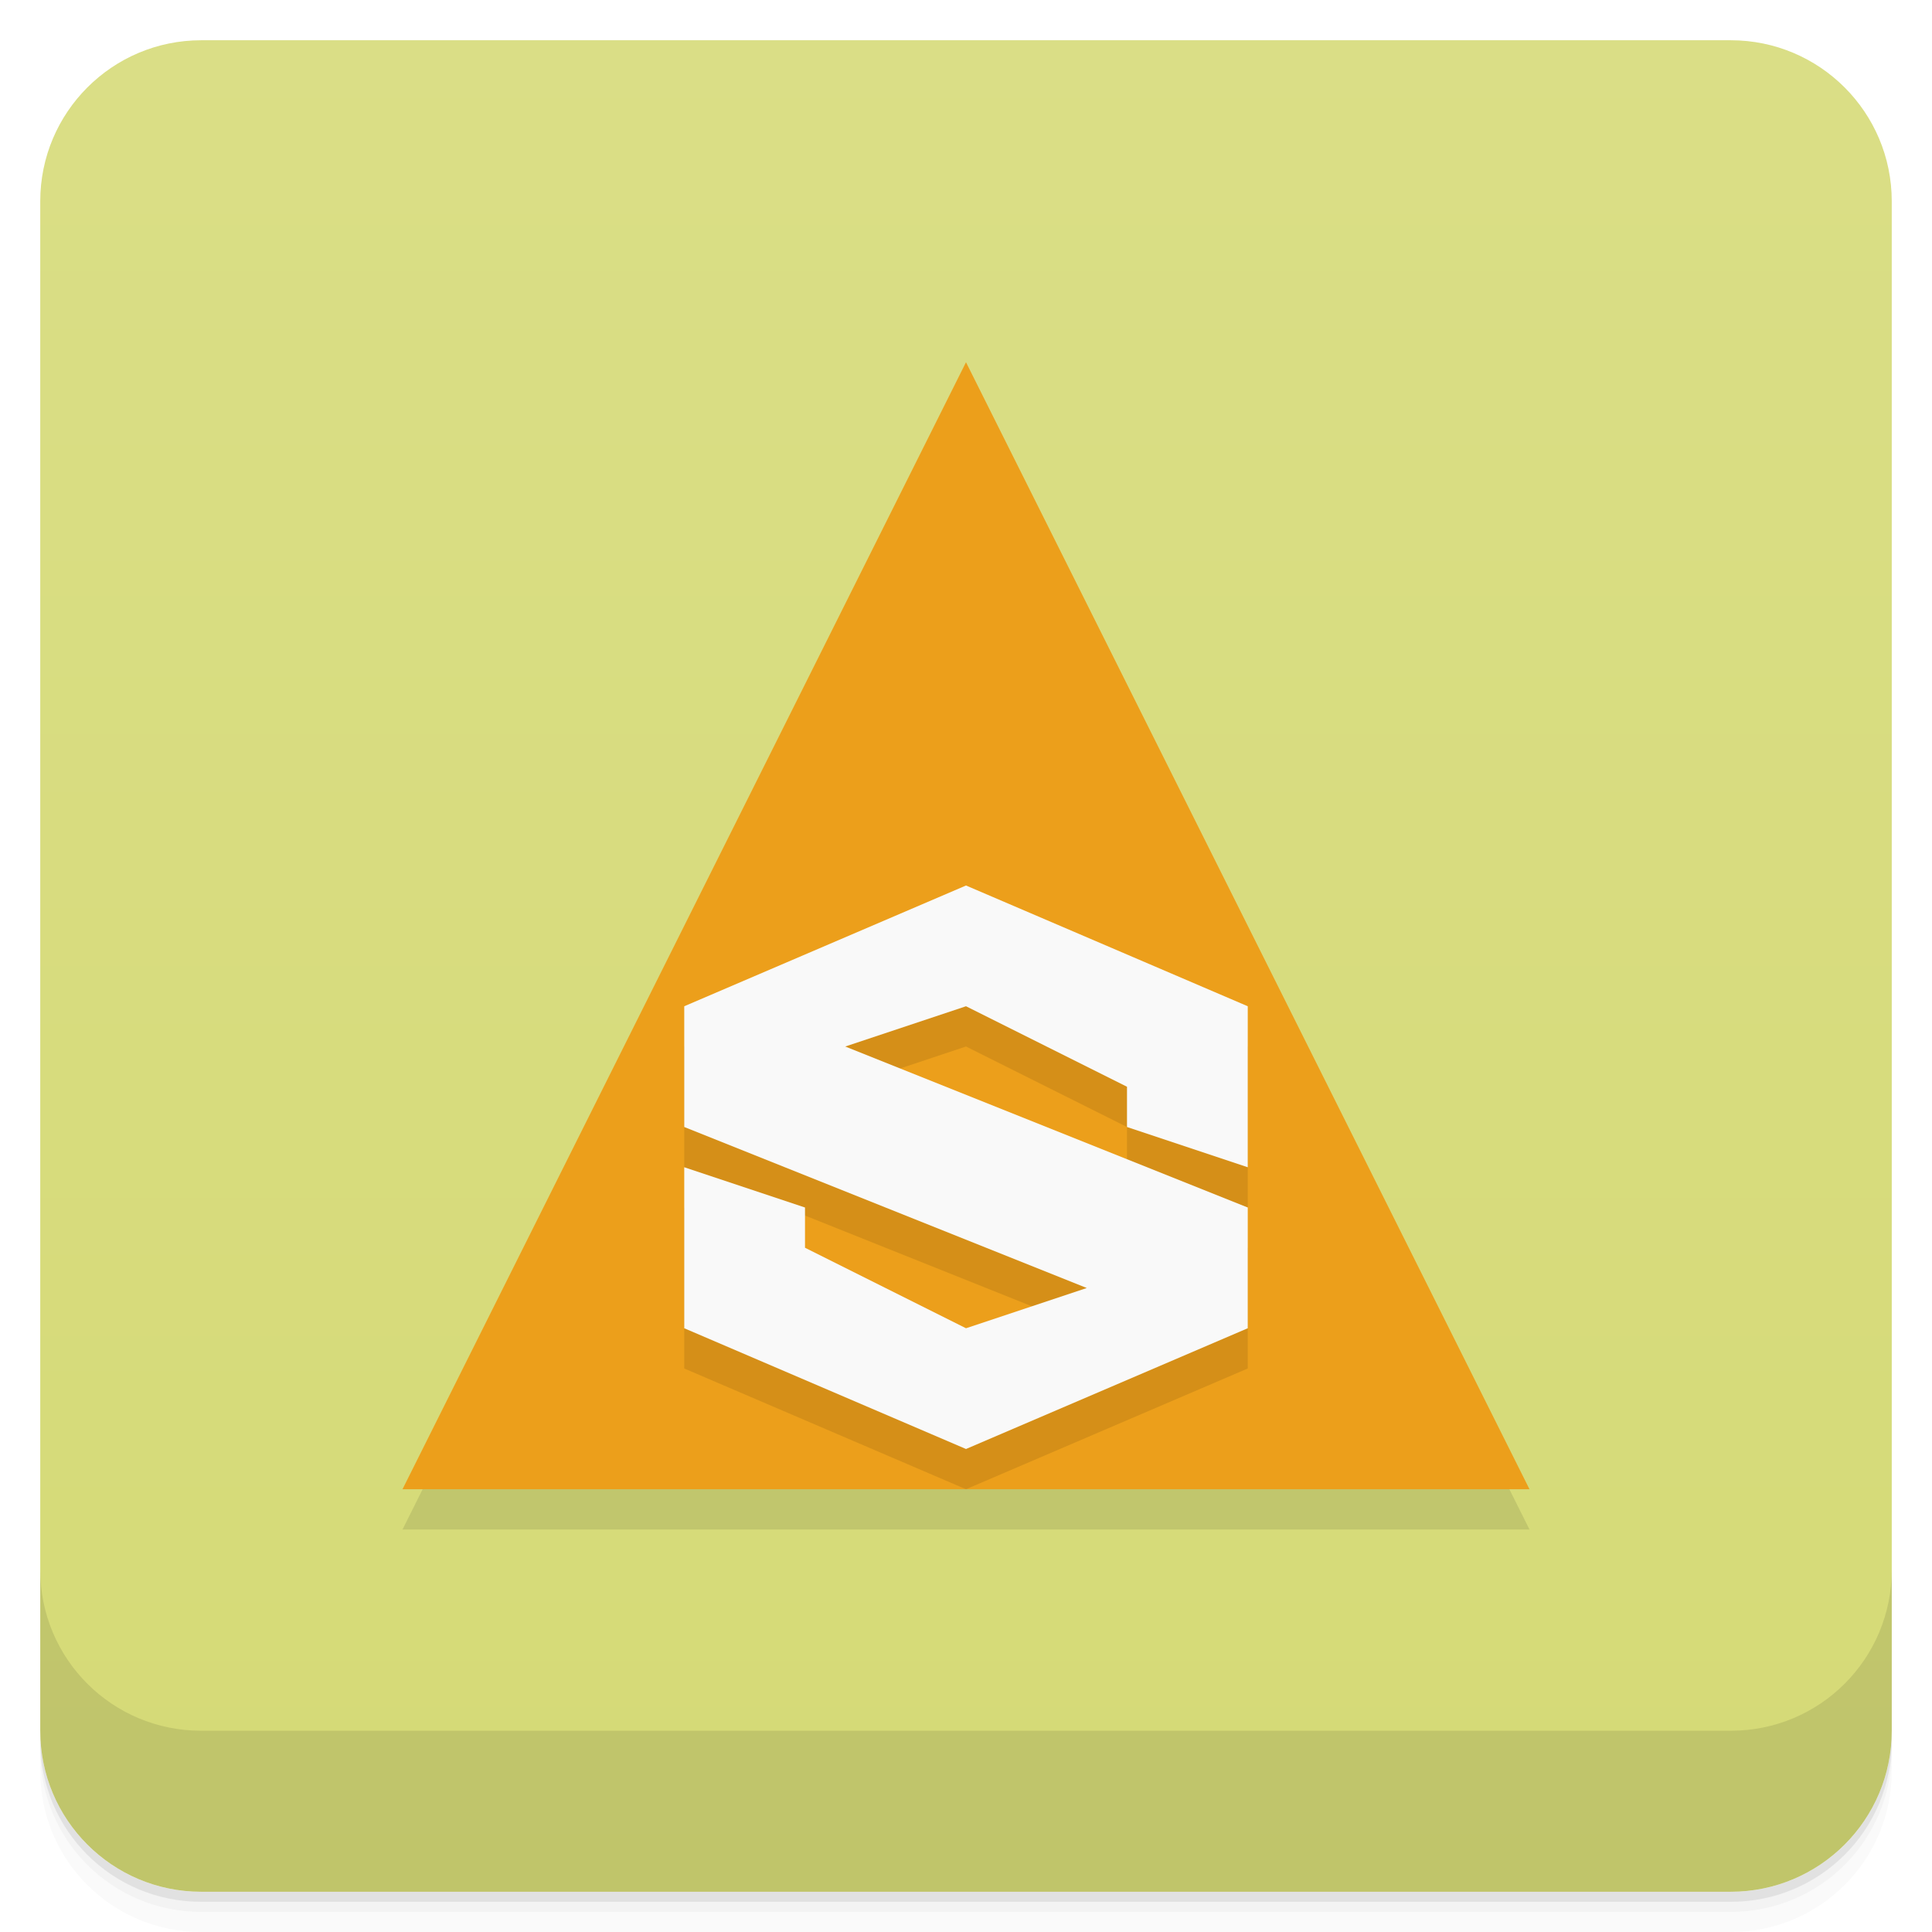
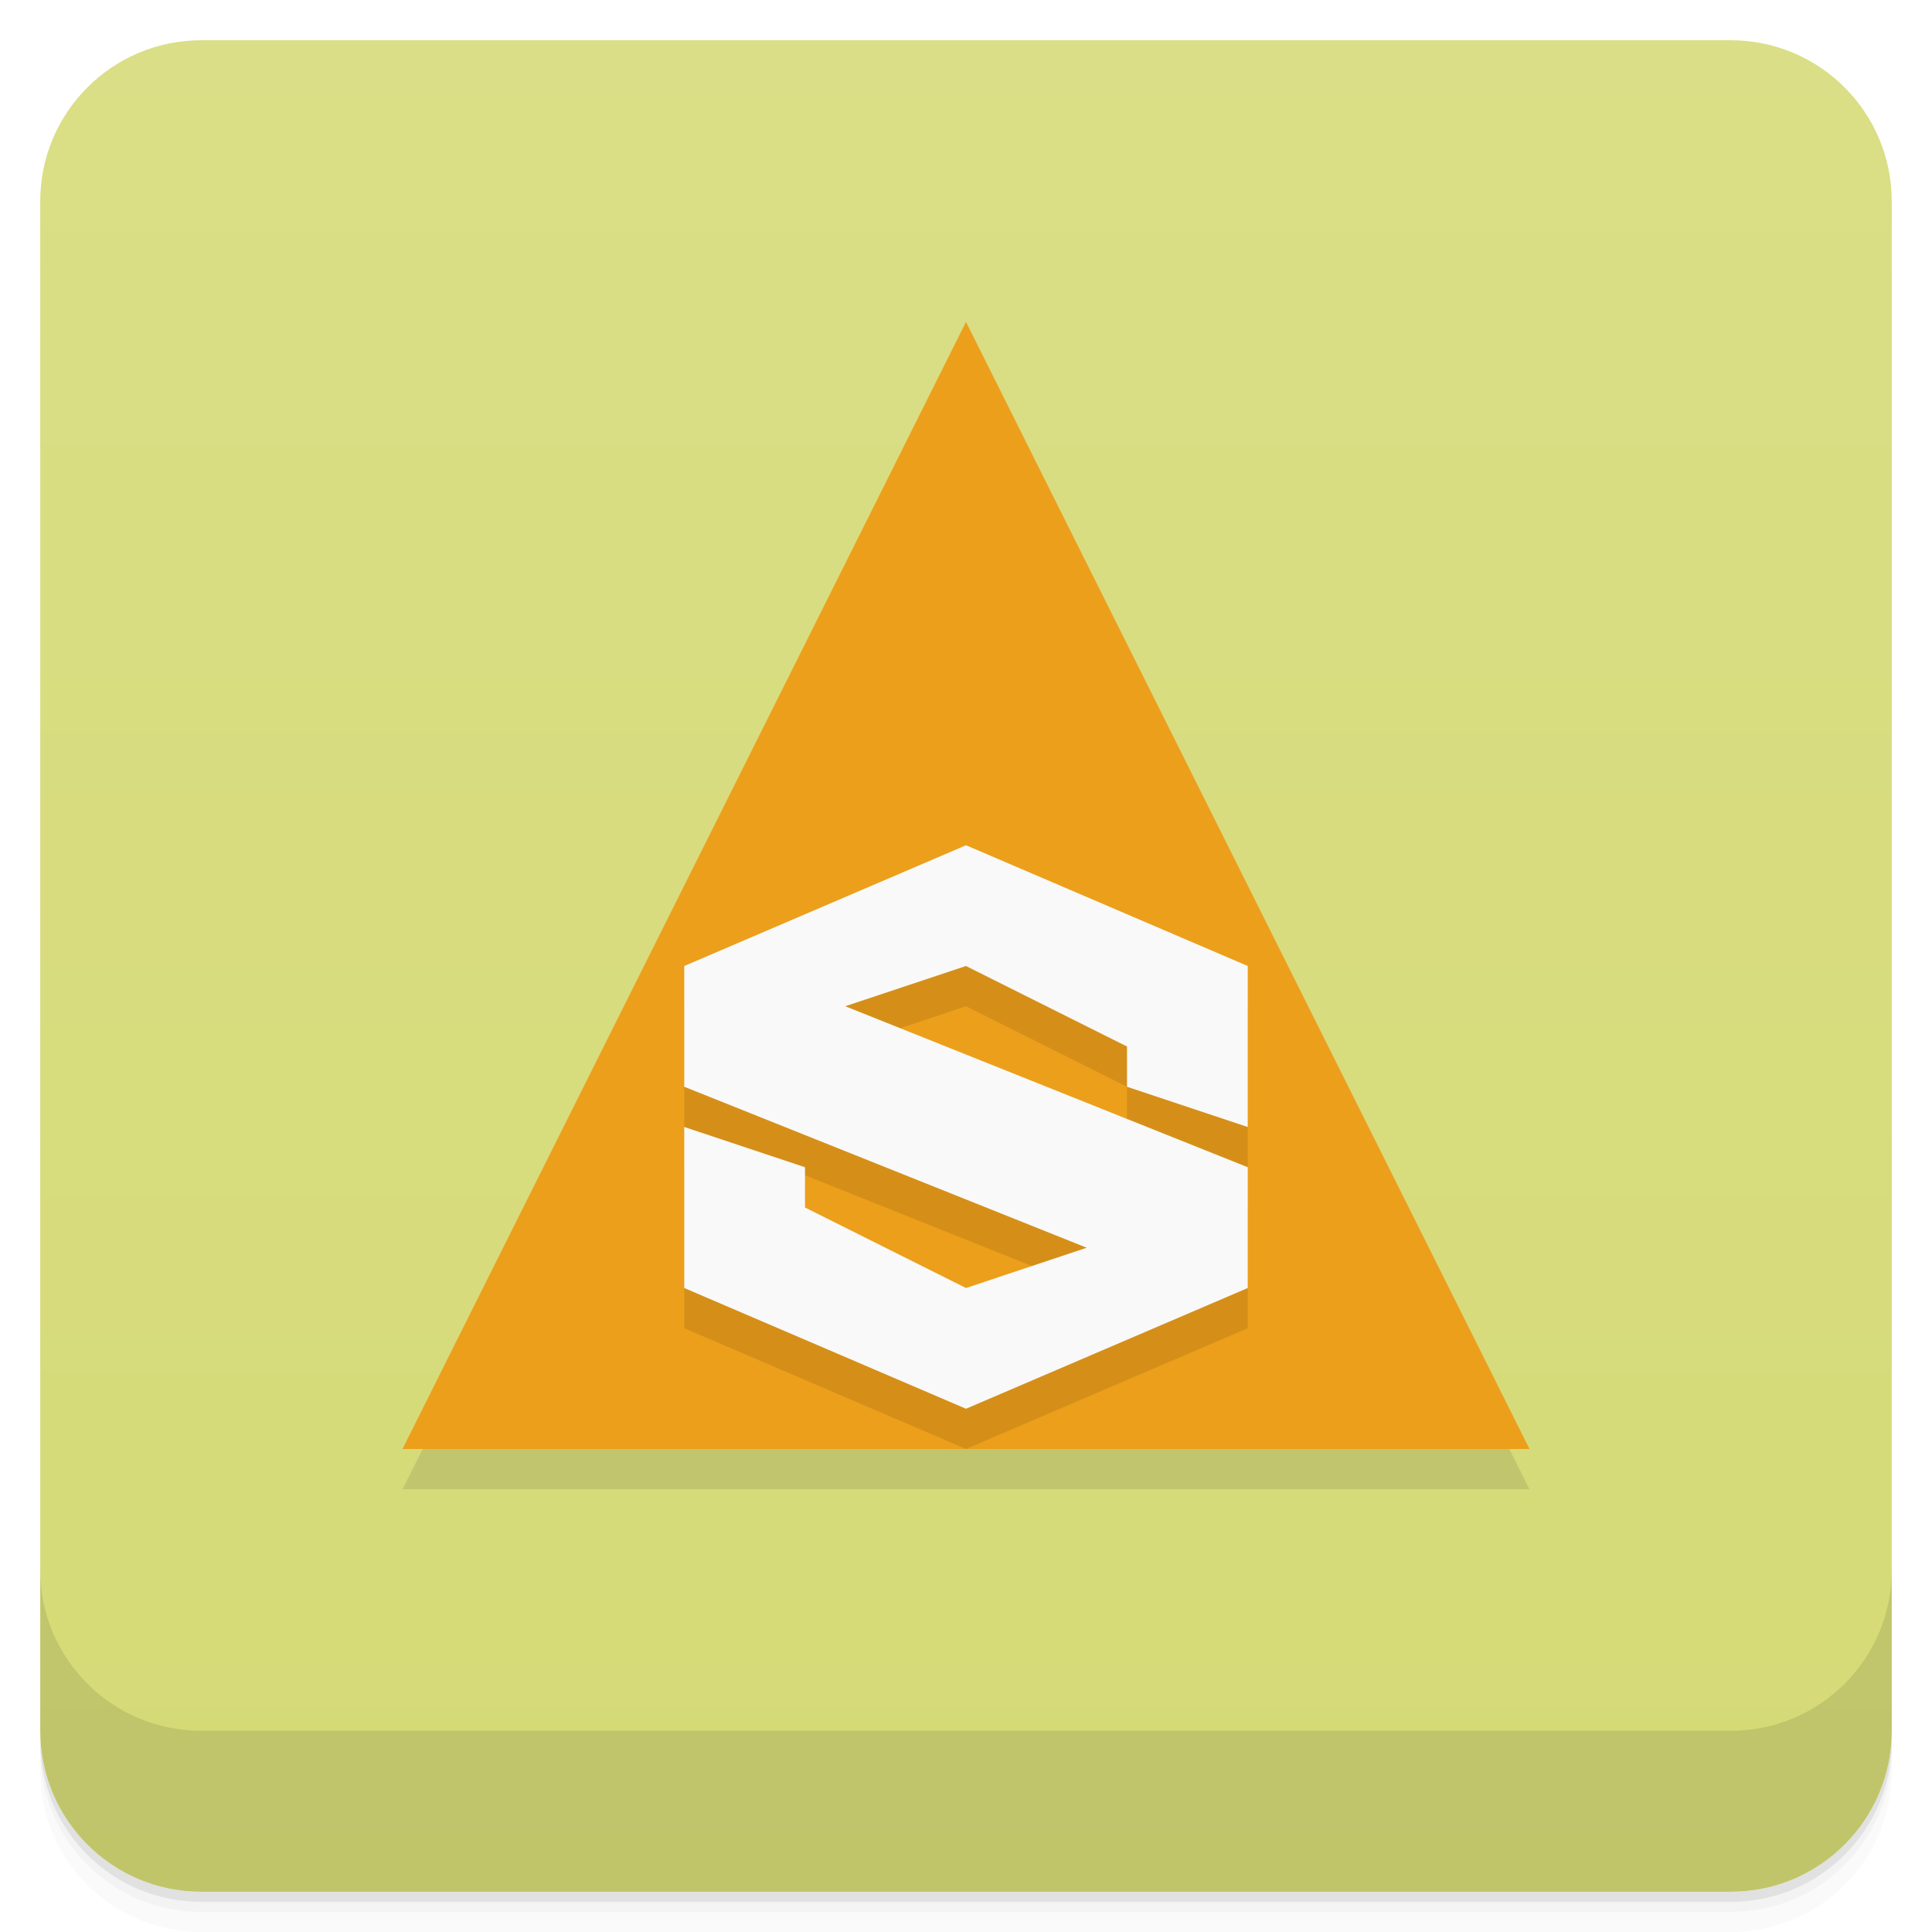
<svg xmlns="http://www.w3.org/2000/svg" version="1.1" viewBox="0 0 48 48">
  <defs>
    <linearGradient id="bg" x2="0" y1="1" y2="47" gradientUnits="userSpaceOnUse">
      <stop style="stop-color:#dade86" offset="0" />
      <stop style="stop-color:#d5da76" offset="1" />
    </linearGradient>
  </defs>
  <path d="m1 43v0.25c0 2.216 1.784 4 4 4h38c2.216 0 4-1.784 4-4v-0.25c0 2.216-1.784 4-4 4h-38c-2.216 0-4-1.784-4-4zm0 0.5v0.5c0 2.216 1.784 4 4 4h38c2.216 0 4-1.784 4-4v-0.5c0 2.216-1.784 4-4 4h-38c-2.216 0-4-1.784-4-4z" style="opacity:.02" />
  <path d="m1 43.25v0.25c0 2.216 1.784 4 4 4h38c2.216 0 4-1.784 4-4v-0.25c0 2.216-1.784 4-4 4h-38c-2.216 0-4-1.784-4-4z" style="opacity:.05" />
  <path d="m1 43v0.25c0 2.216 1.784 4 4 4h38c2.216 0 4-1.784 4-4v-0.25c0 2.216-1.784 4-4 4h-38c-2.216 0-4-1.784-4-4z" style="opacity:.1" />
  <rect x="1" y="1" width="46" height="46" rx="4" style="fill:url(#bg)" />
  <path d="m1 39v4c0 2.216 1.784 4 4 4h38c2.216 0 4-1.784 4-4v-4c0 2.216-1.784 4-4 4h-38c-2.216 0-4-1.784-4-4z" style="opacity:.1" />
-   <path d="m10 38 14-28 14 28z" style="opacity:.1" />
-   <path d="m10 37 14-28 14 28z" style="fill:#ec9f1b" />
-   <path d="m24 23-7 3v3l10 4-3 1-4-2v-1l-3-1v4l7 3 7-3v-3l-10-4 3-1 4 2v1l3 1v-4z" style="opacity:.1" />
-   <path d="m24 22-7 3v3l10 4-3 1-4-2v-1l-3-1v4l7 3 7-3v-3l-10-4 3-1 4 2v1l3 1v-4z" style="fill:#f9f9f9" />
+   <path d="m10 37 14-28 14 28z" style="opacity:.1" />
+   <path d="m10 36 14-28 14 28z" style="fill:#ec9f1b" />
+   <path d="m24 22-7 3v3l10 4-3 1-4-2v-1l-3-1v4l7 3 7-3v-3l-10-4 3-1 4 2v1l3 1v-4z" style="opacity:.1" />
+   <path d="m24 21-7 3v3l10 4-3 1-4-2v-1l-3-1v4l7 3 7-3v-3l-10-4 3-1 4 2v1l3 1v-4z" style="fill:#f9f9f9" />
</svg>
